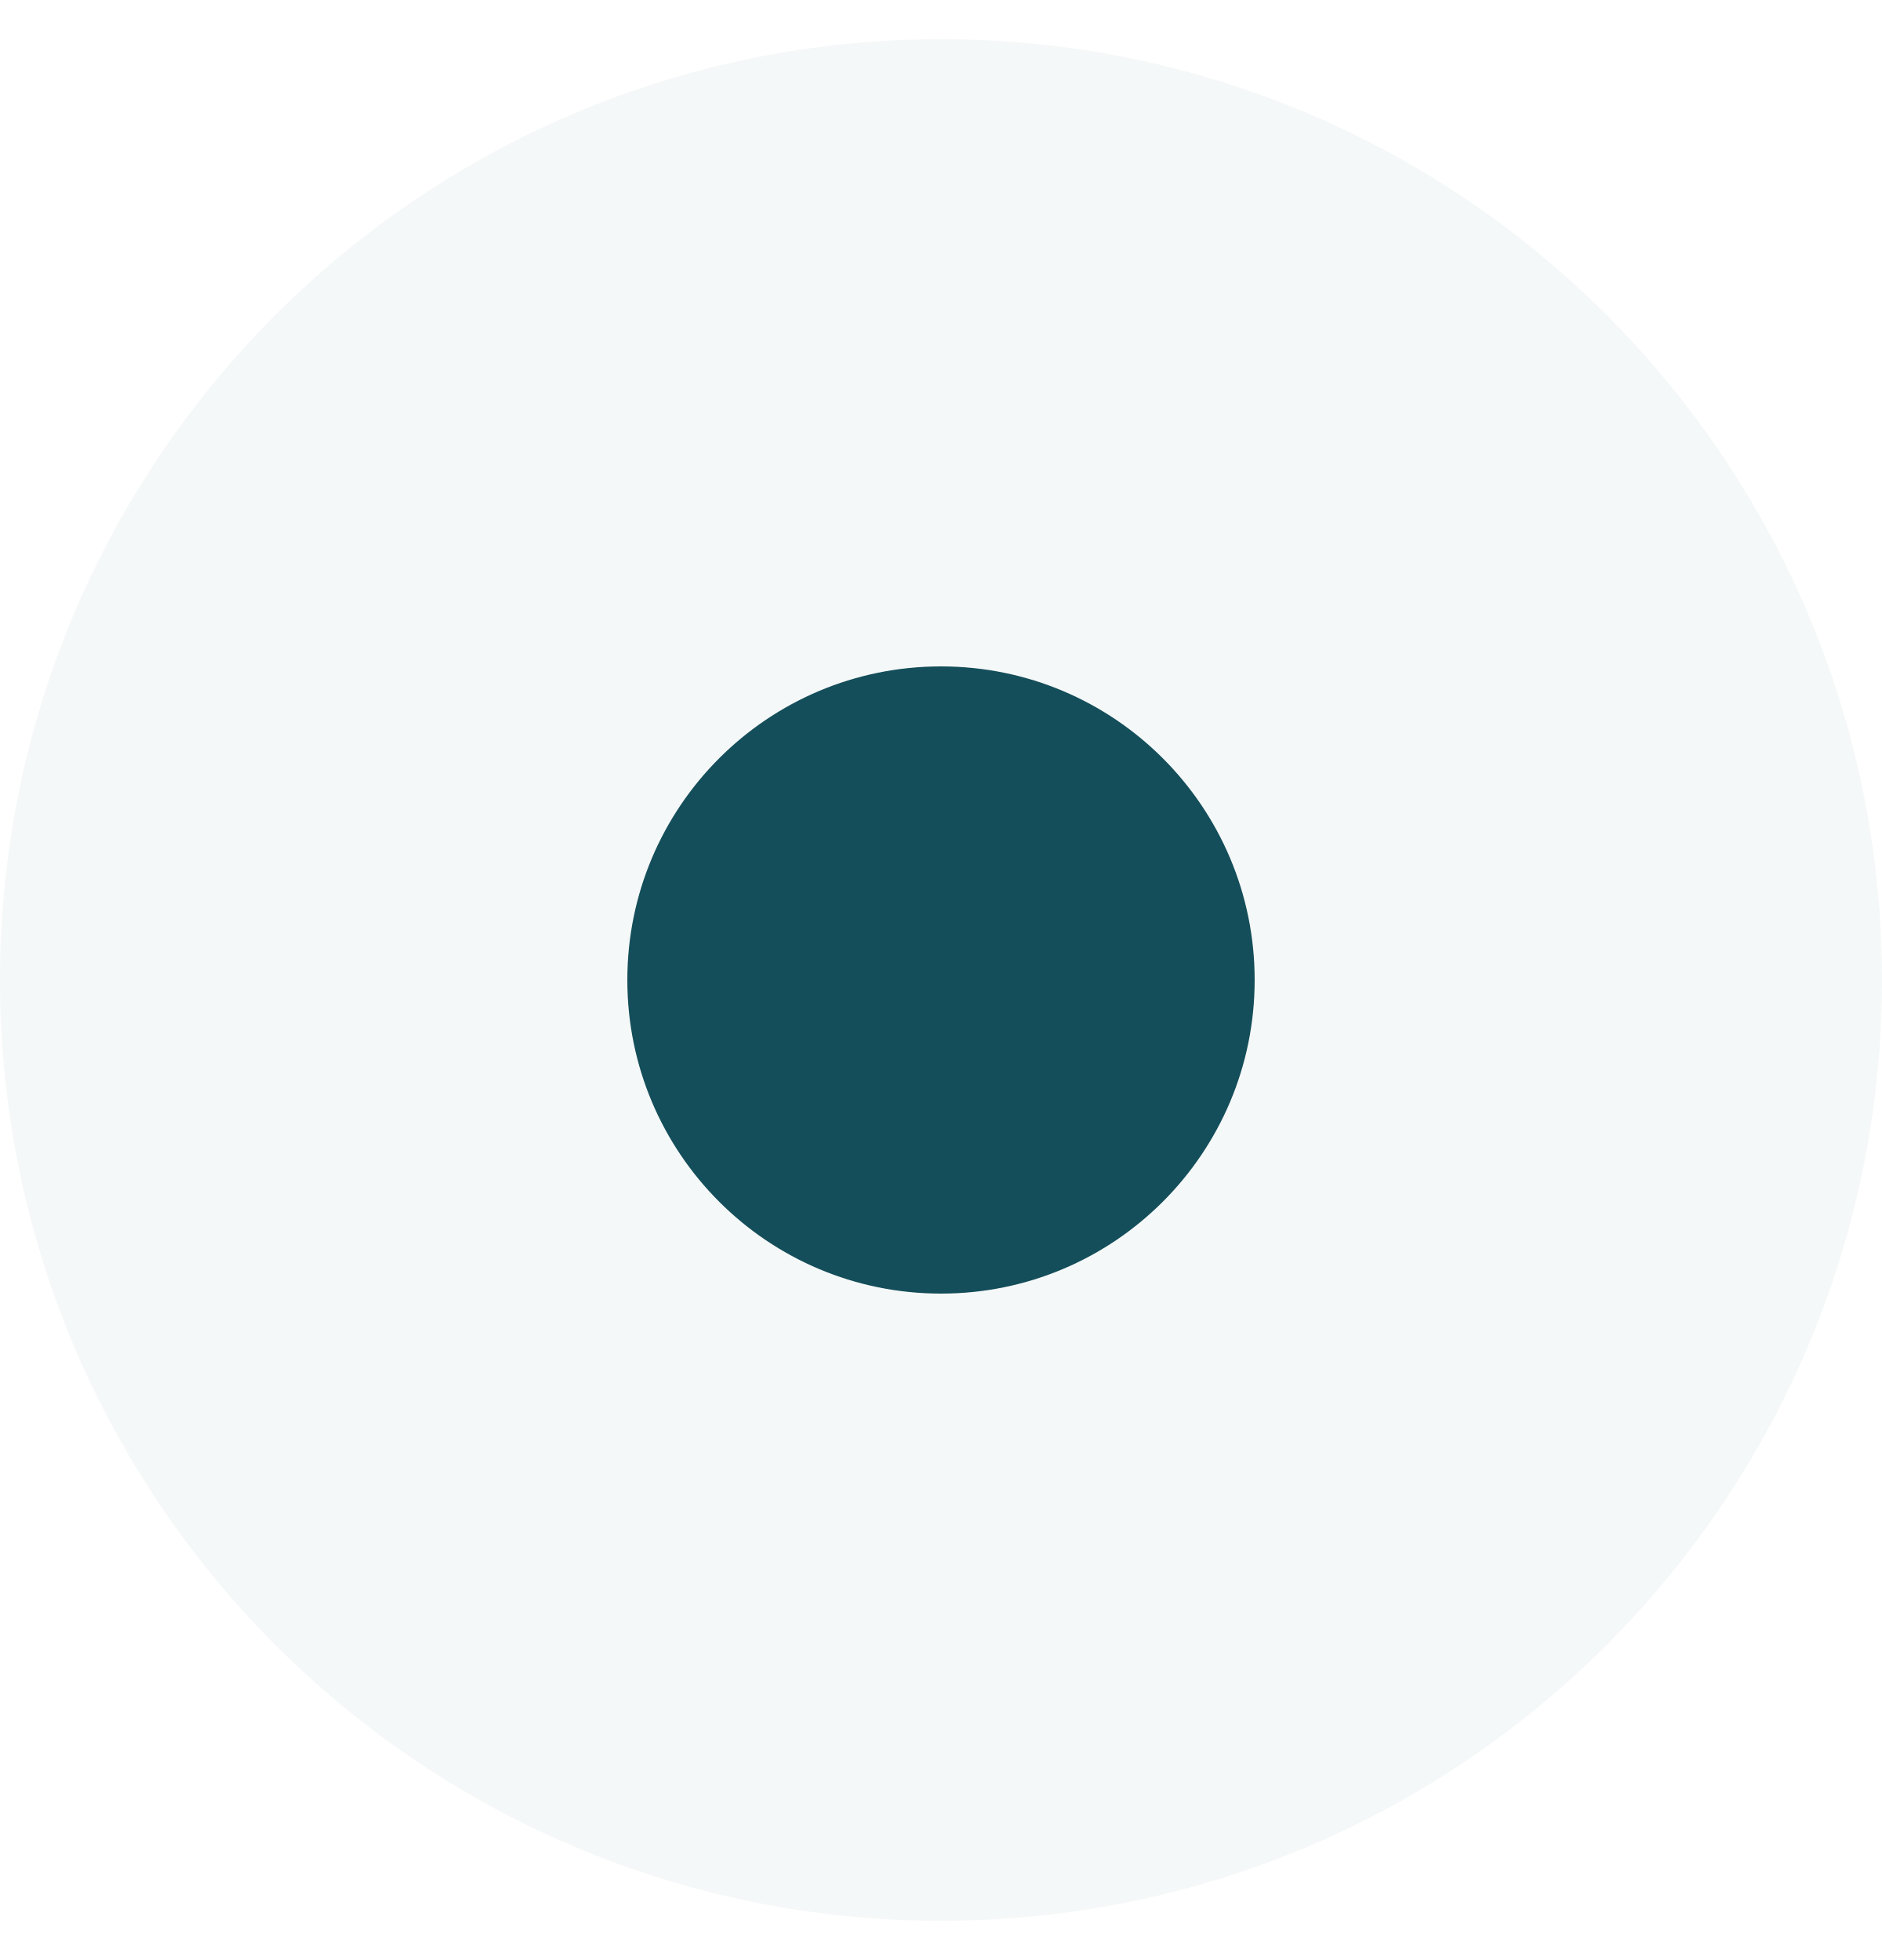
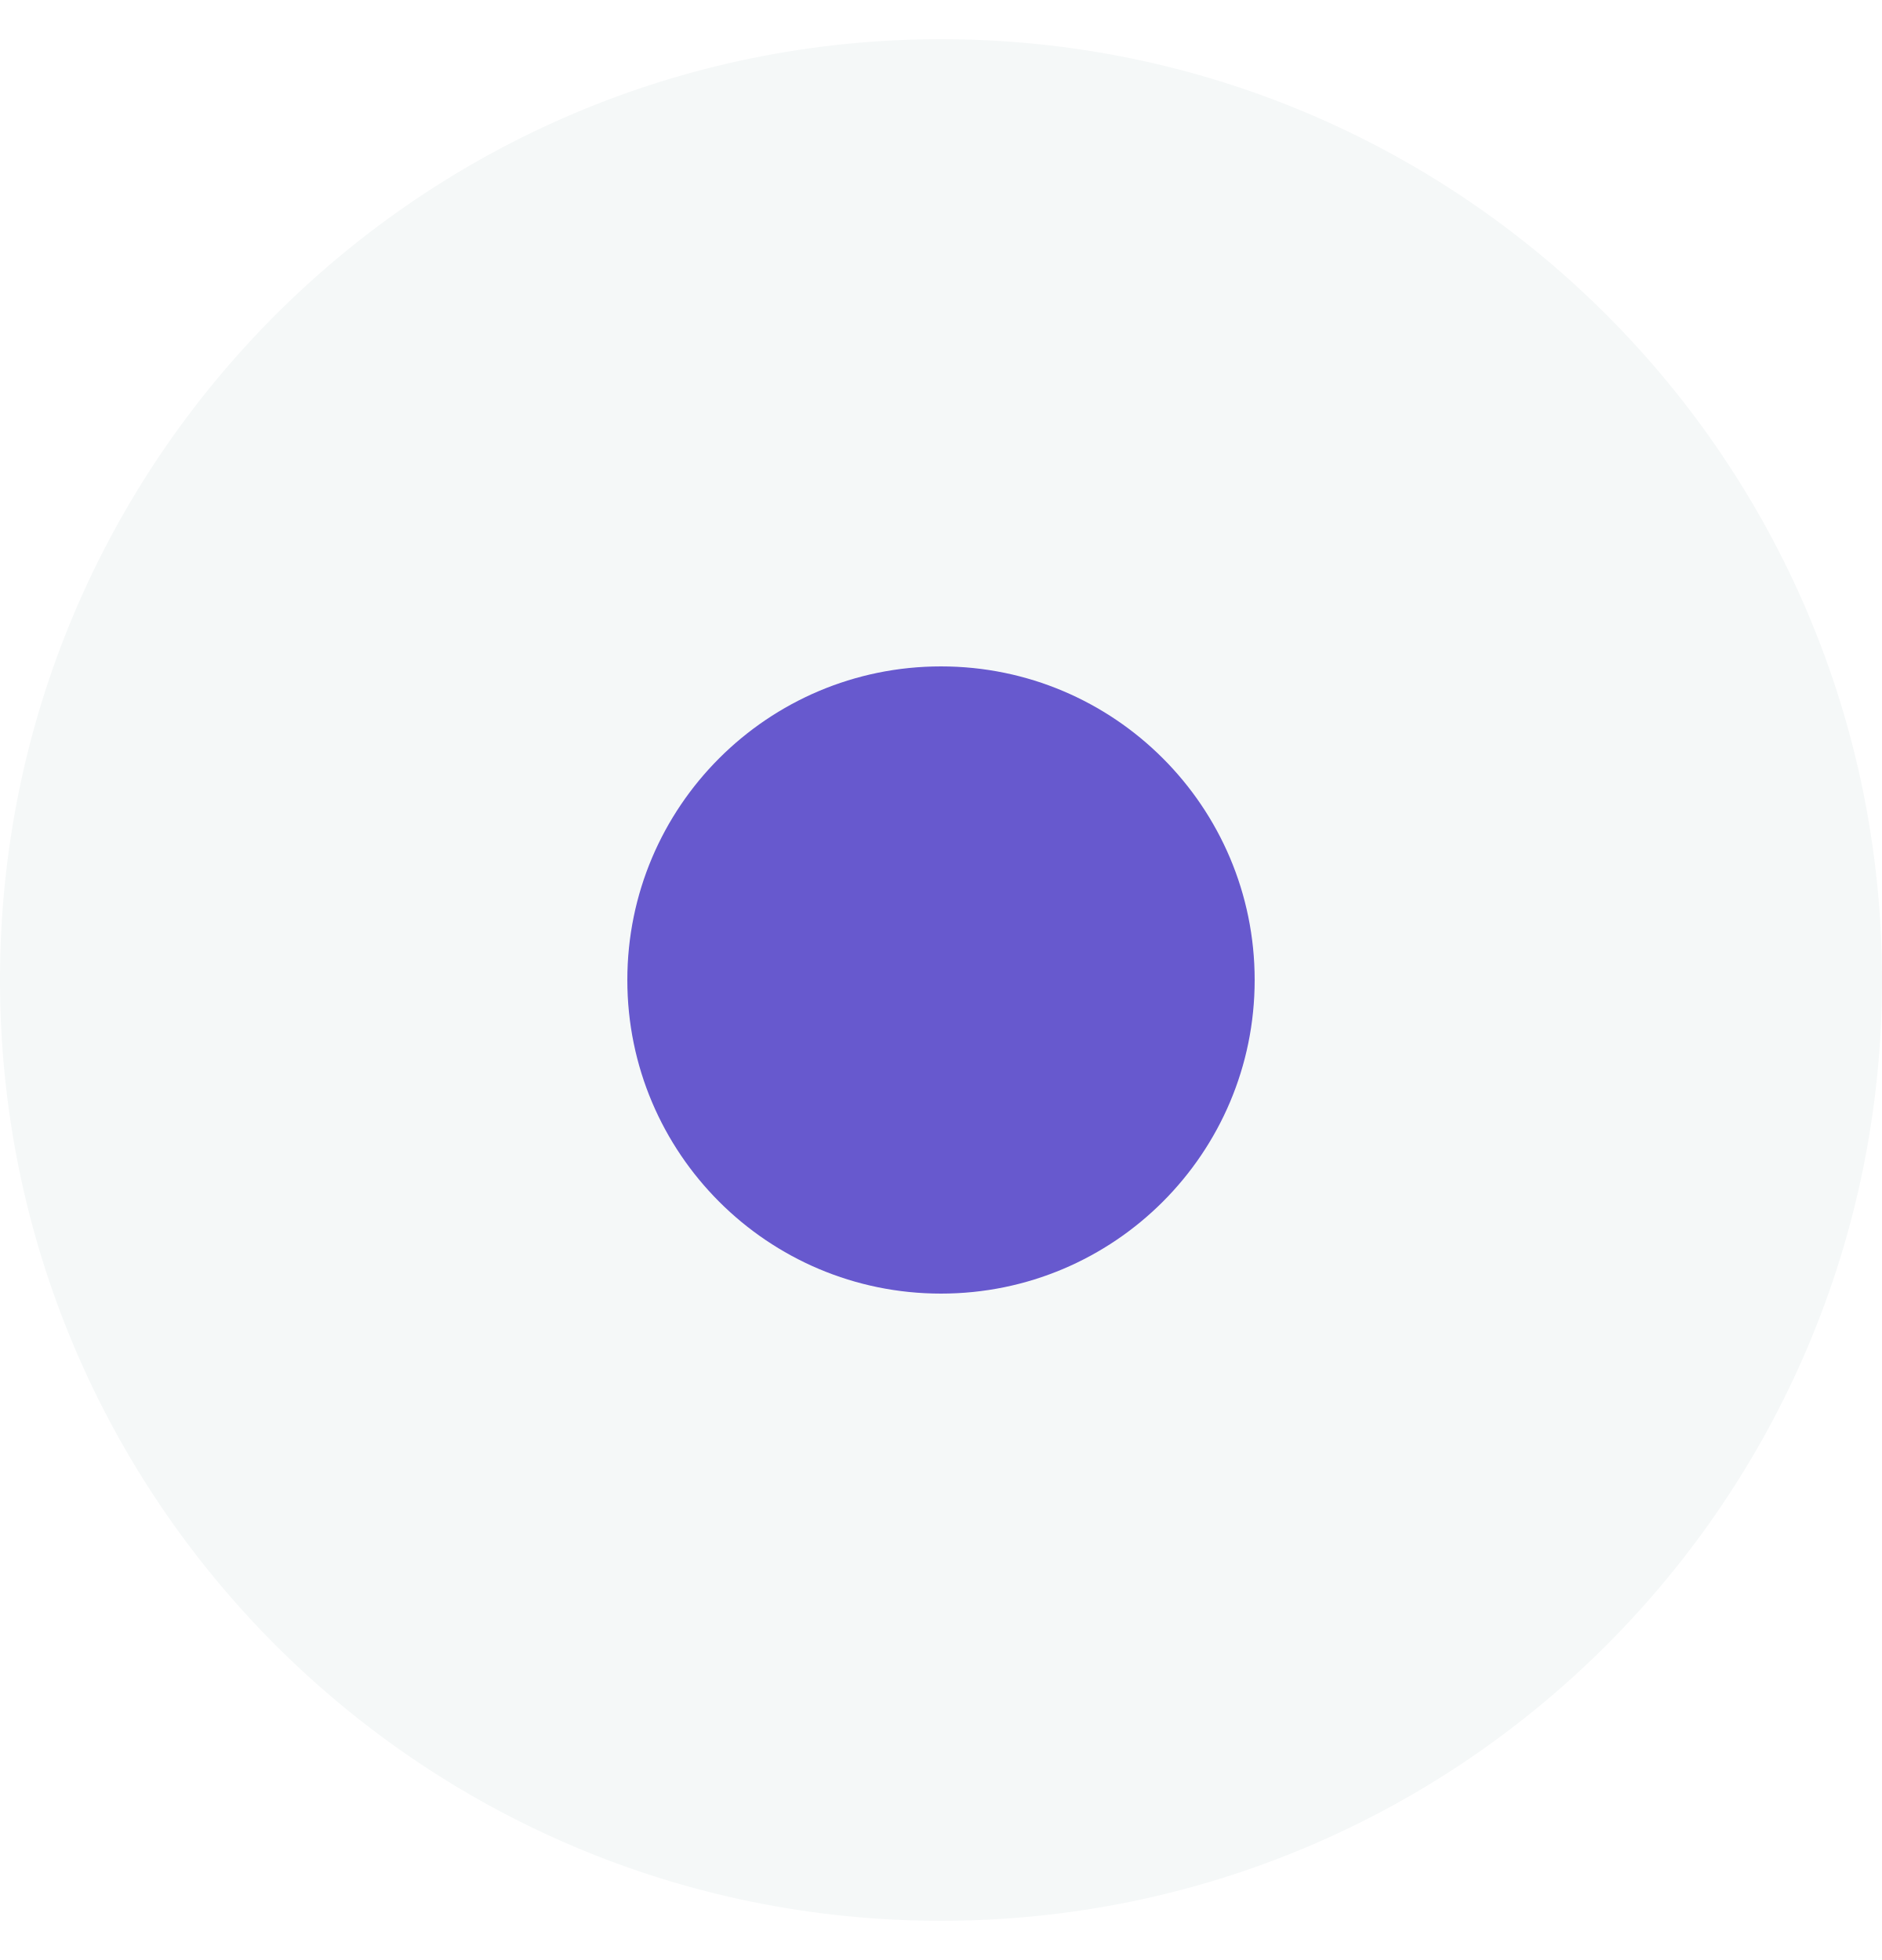
<svg xmlns="http://www.w3.org/2000/svg" width="24" height="25" viewBox="0 0 24 25" fill="none">
  <rect y="0.5" width="24" height="24" rx="12" fill="#F5F8F8" />
-   <circle cx="12" cy="12.5" r="4" fill="#144E5A" />
+   <circle cx="12" cy="12.5" r="4" fill="#6759CE" />
</svg>
